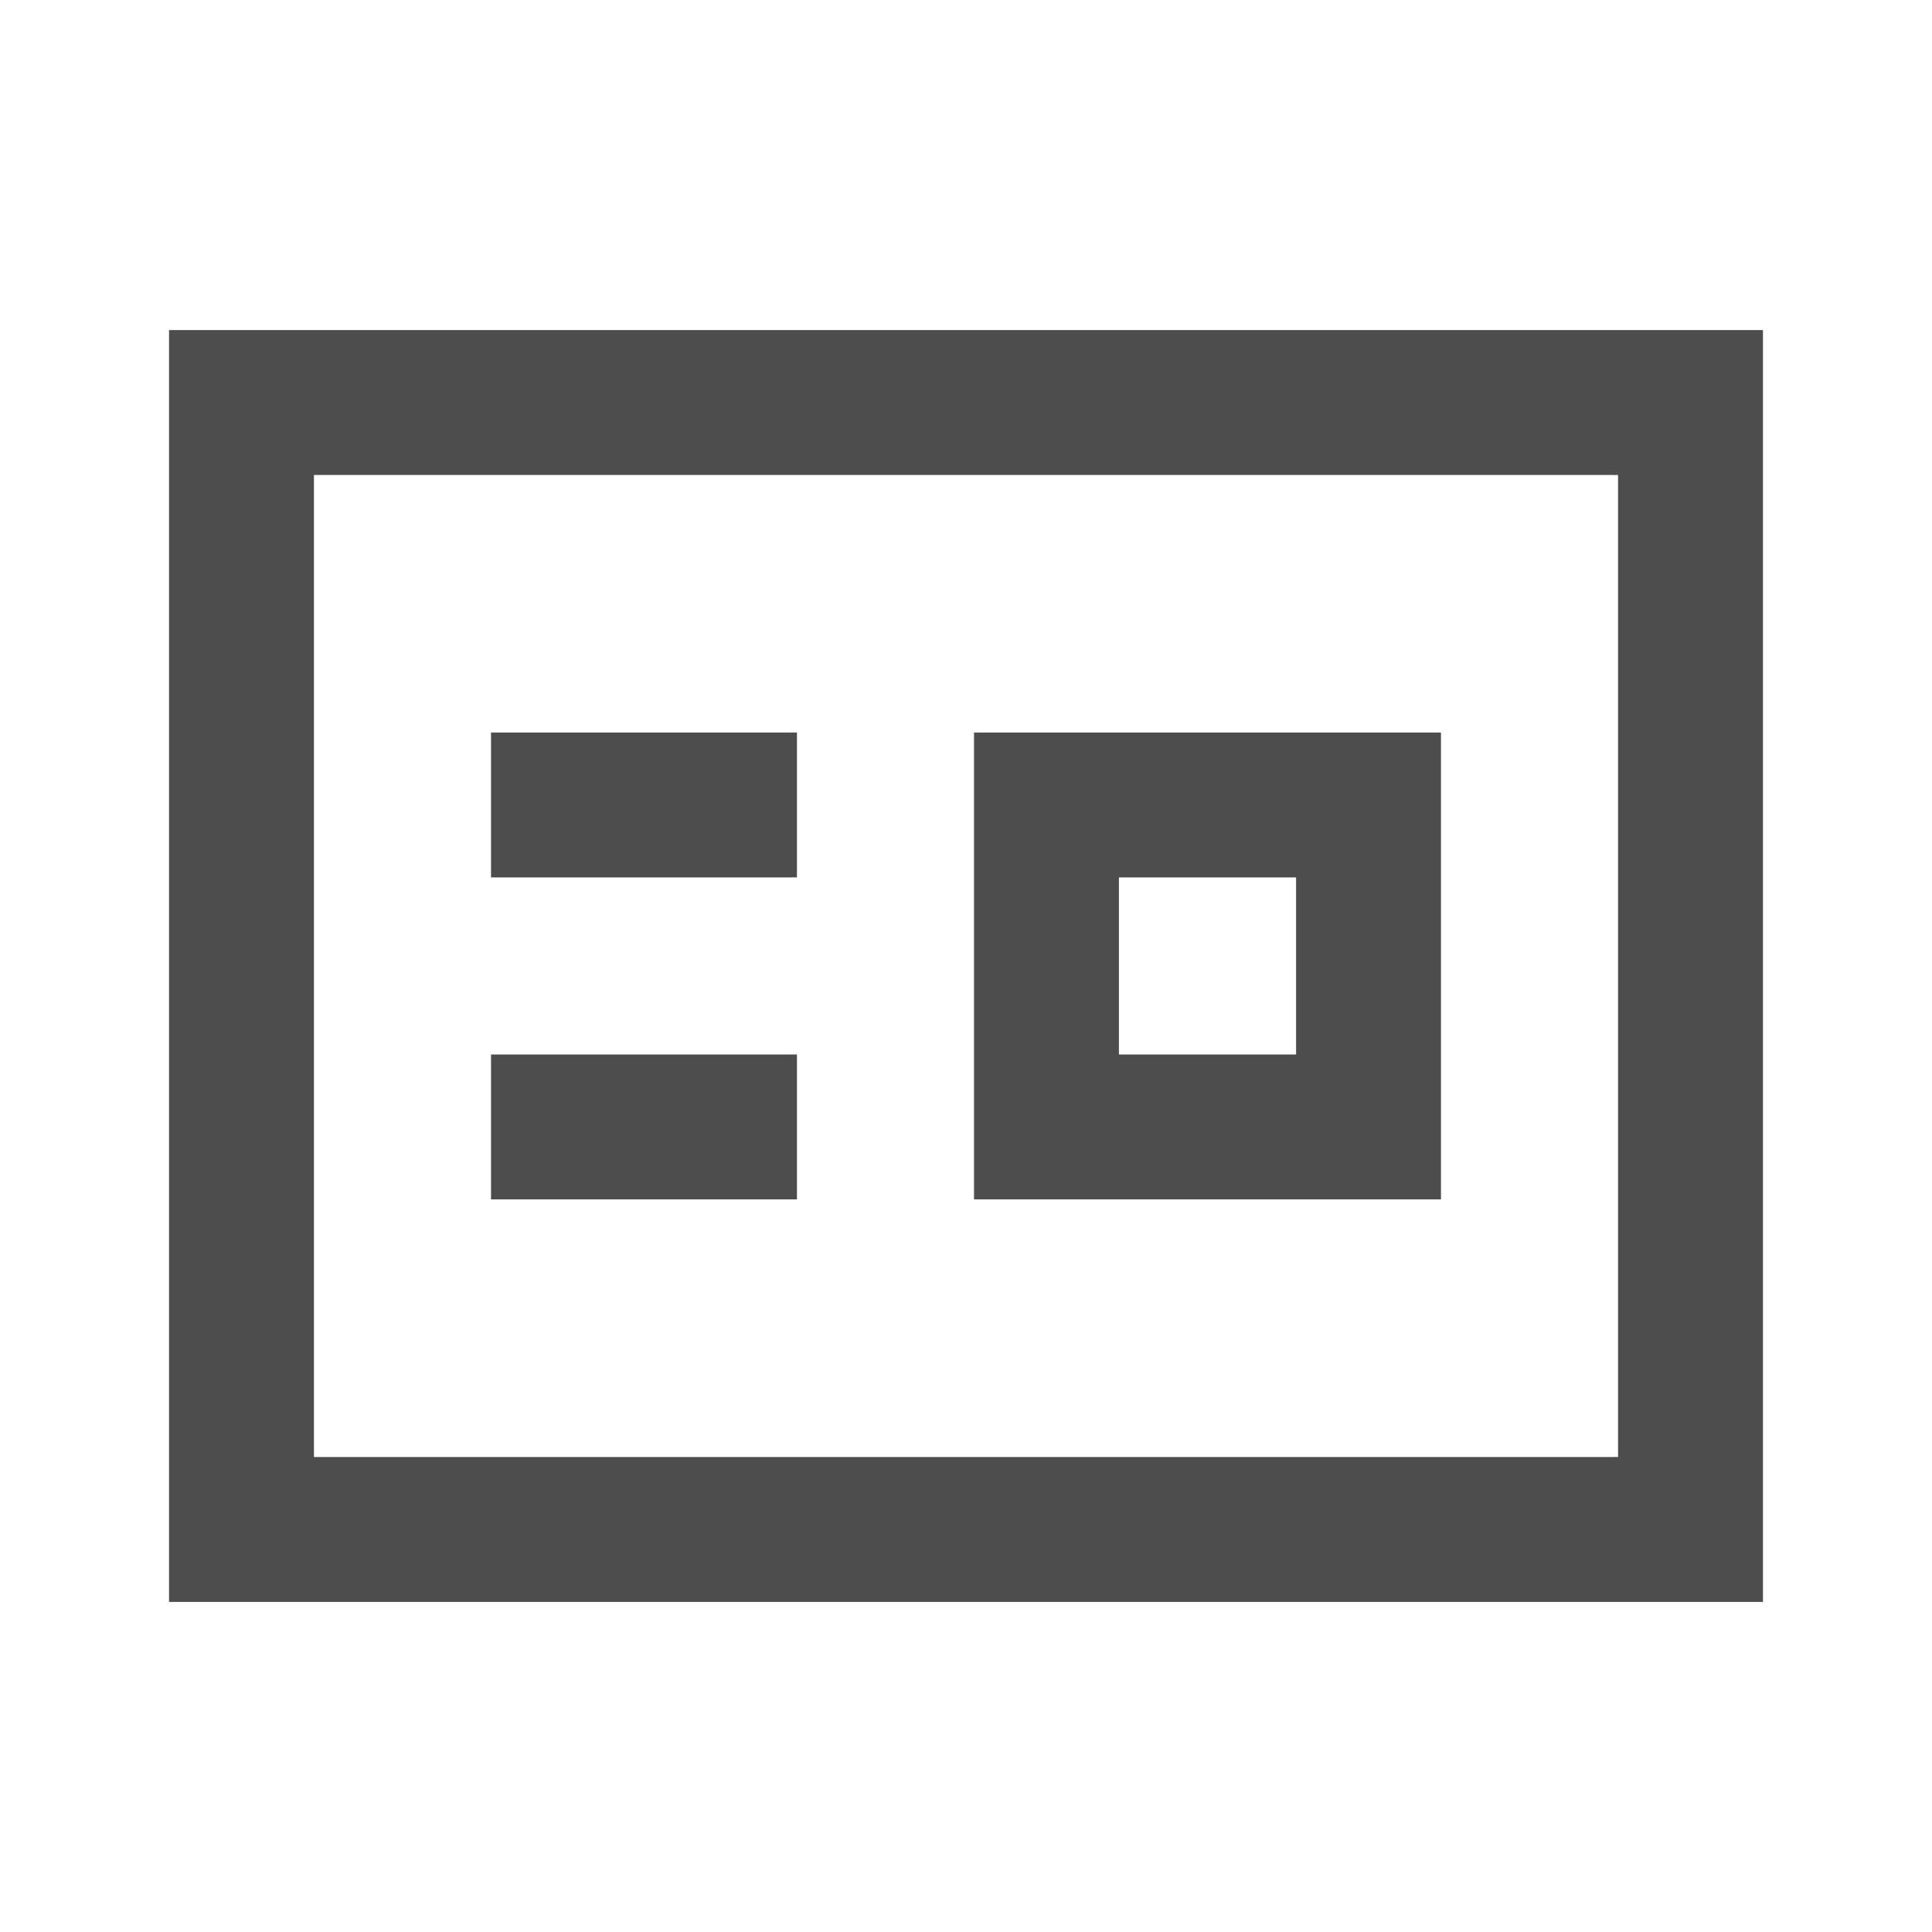
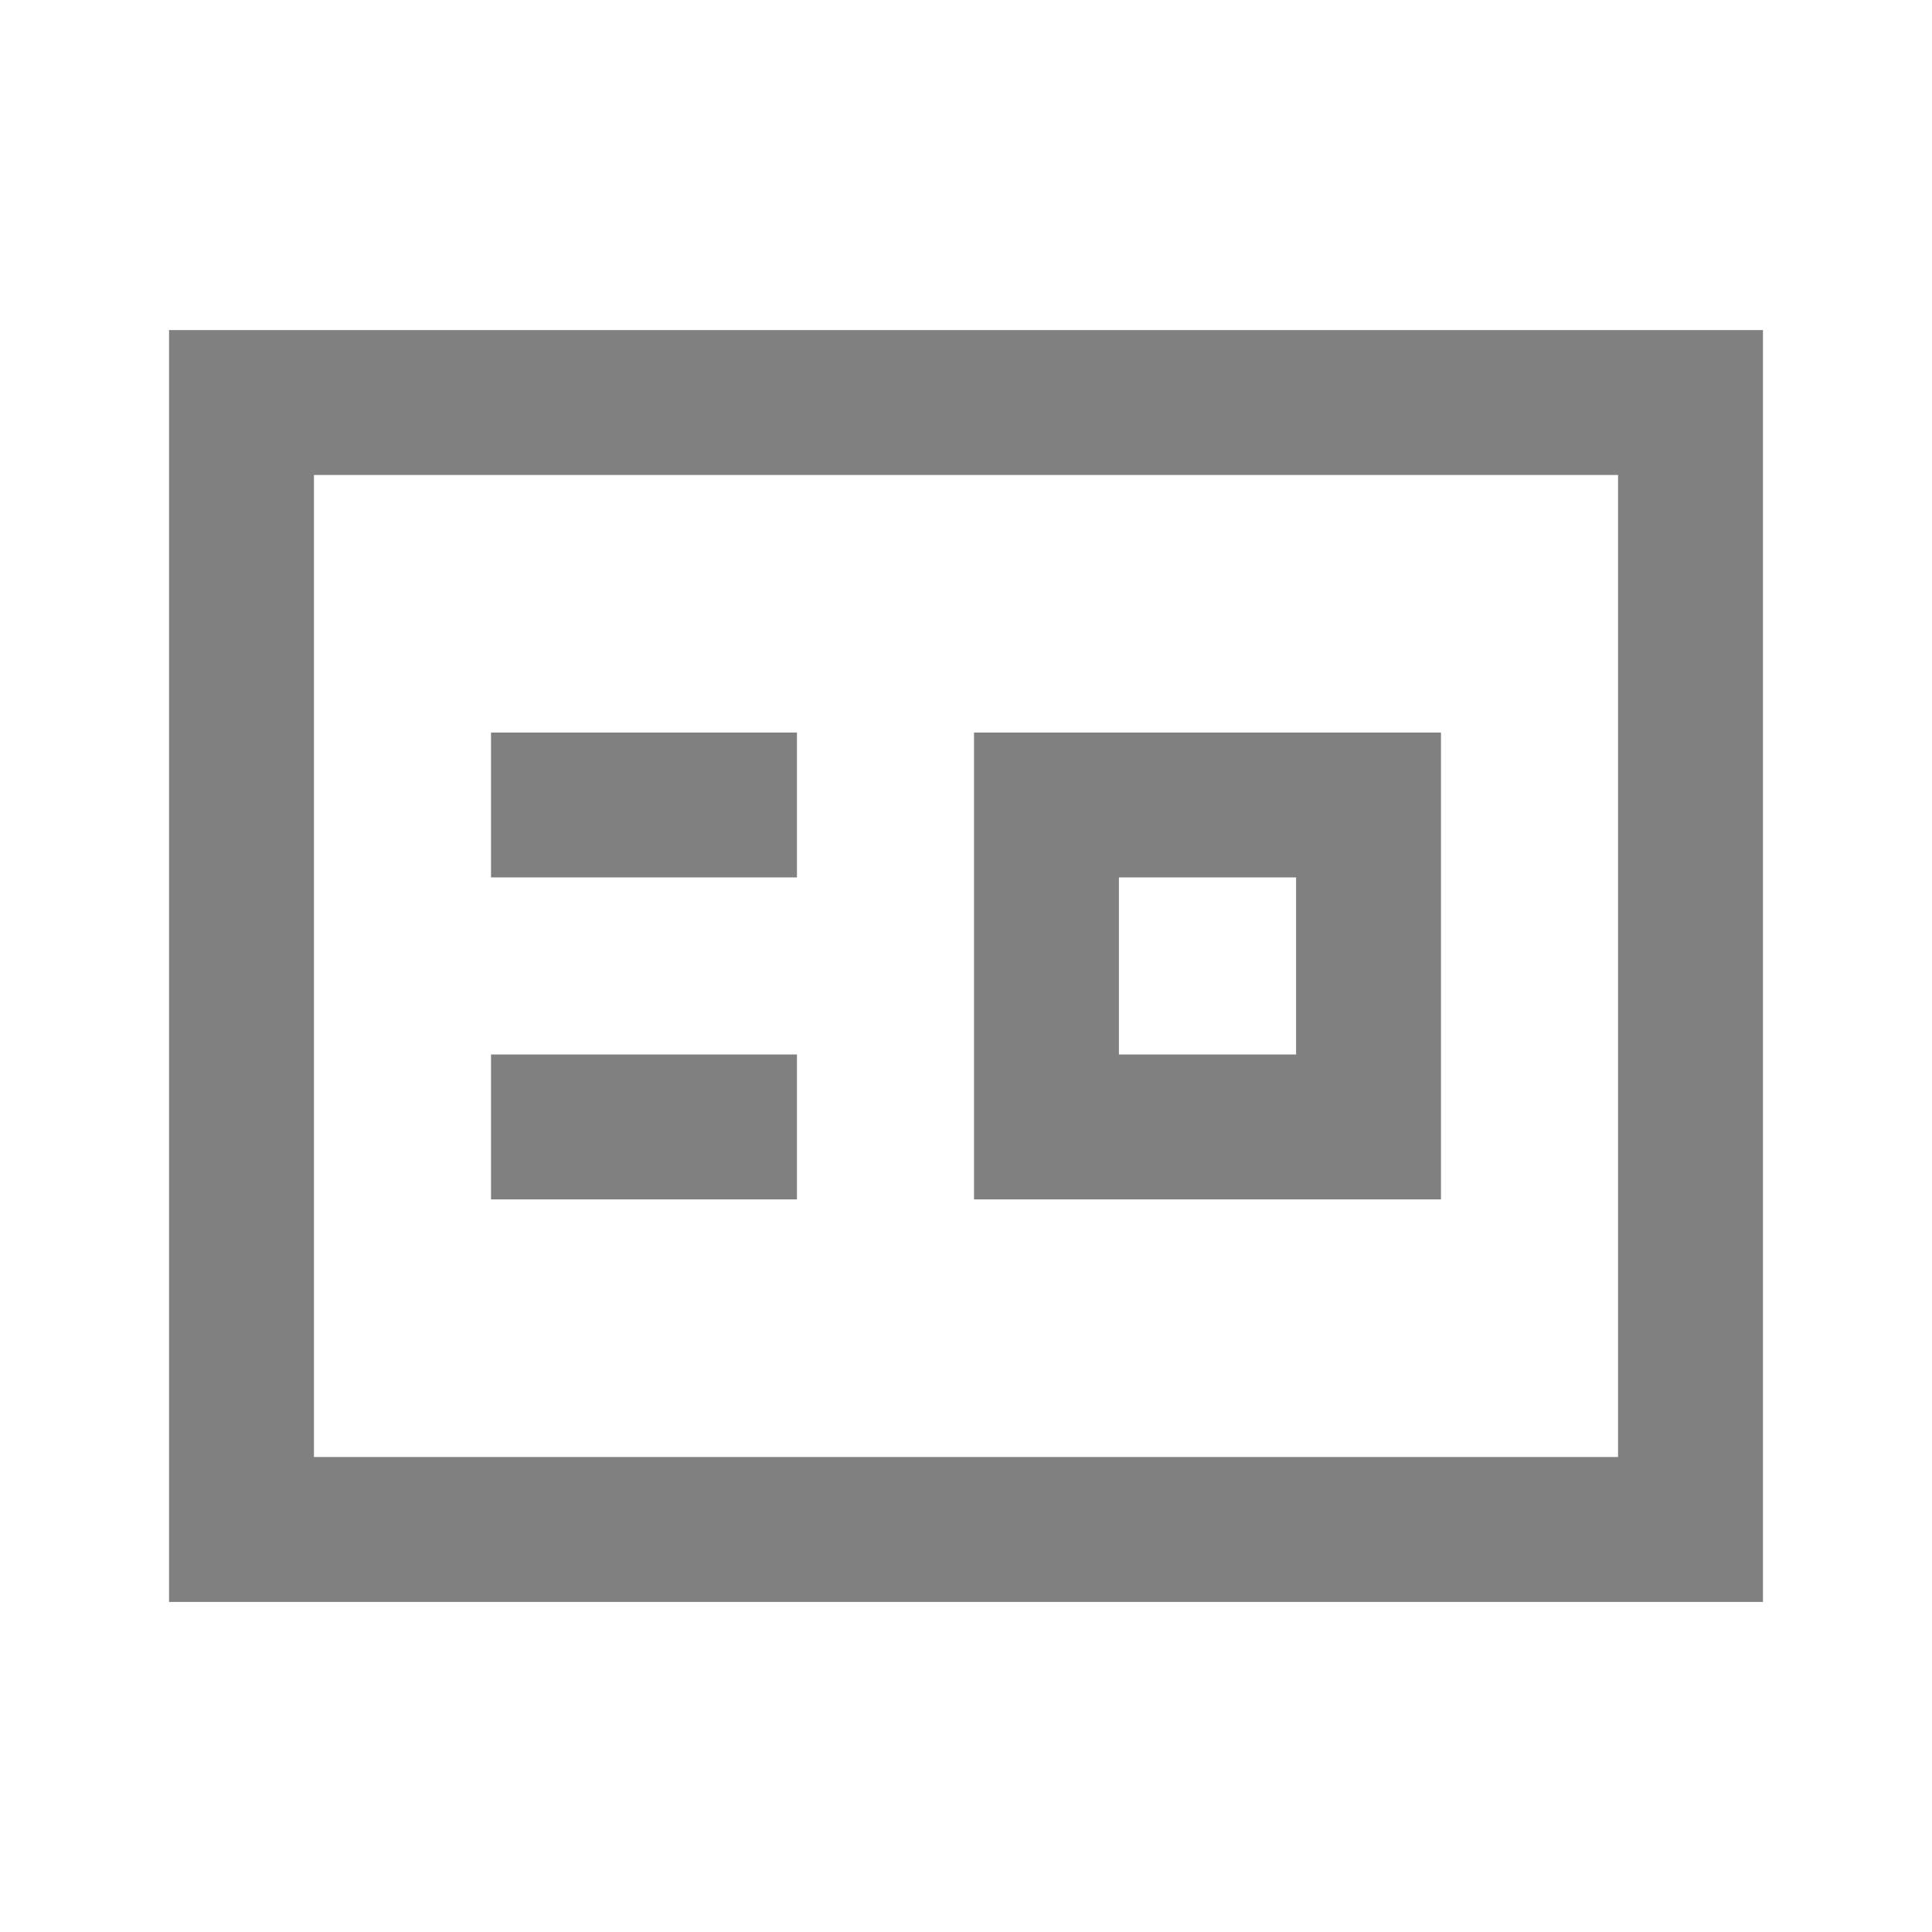
<svg xmlns="http://www.w3.org/2000/svg" width="20" height="20" viewBox="0 0 20 20" fill="none">
-   <path d="M5.833 8.333H7.5M5.833 11.666H7.5M2.5 4.167H17.5V15.833H2.5V4.167ZM10.833 8.333H14.167V11.666H10.833V8.333Z" stroke="#4D4D4D" stroke-width="1.5" stroke-linecap="square" />
+   <path d="M5.833 8.333H7.5M5.833 11.666H7.5M2.5 4.167H17.5V15.833H2.5V4.167ZM10.833 8.333H14.167V11.666H10.833V8.333Z" stroke="#808080" stroke-width="1.5" stroke-linecap="square" />
</svg>
